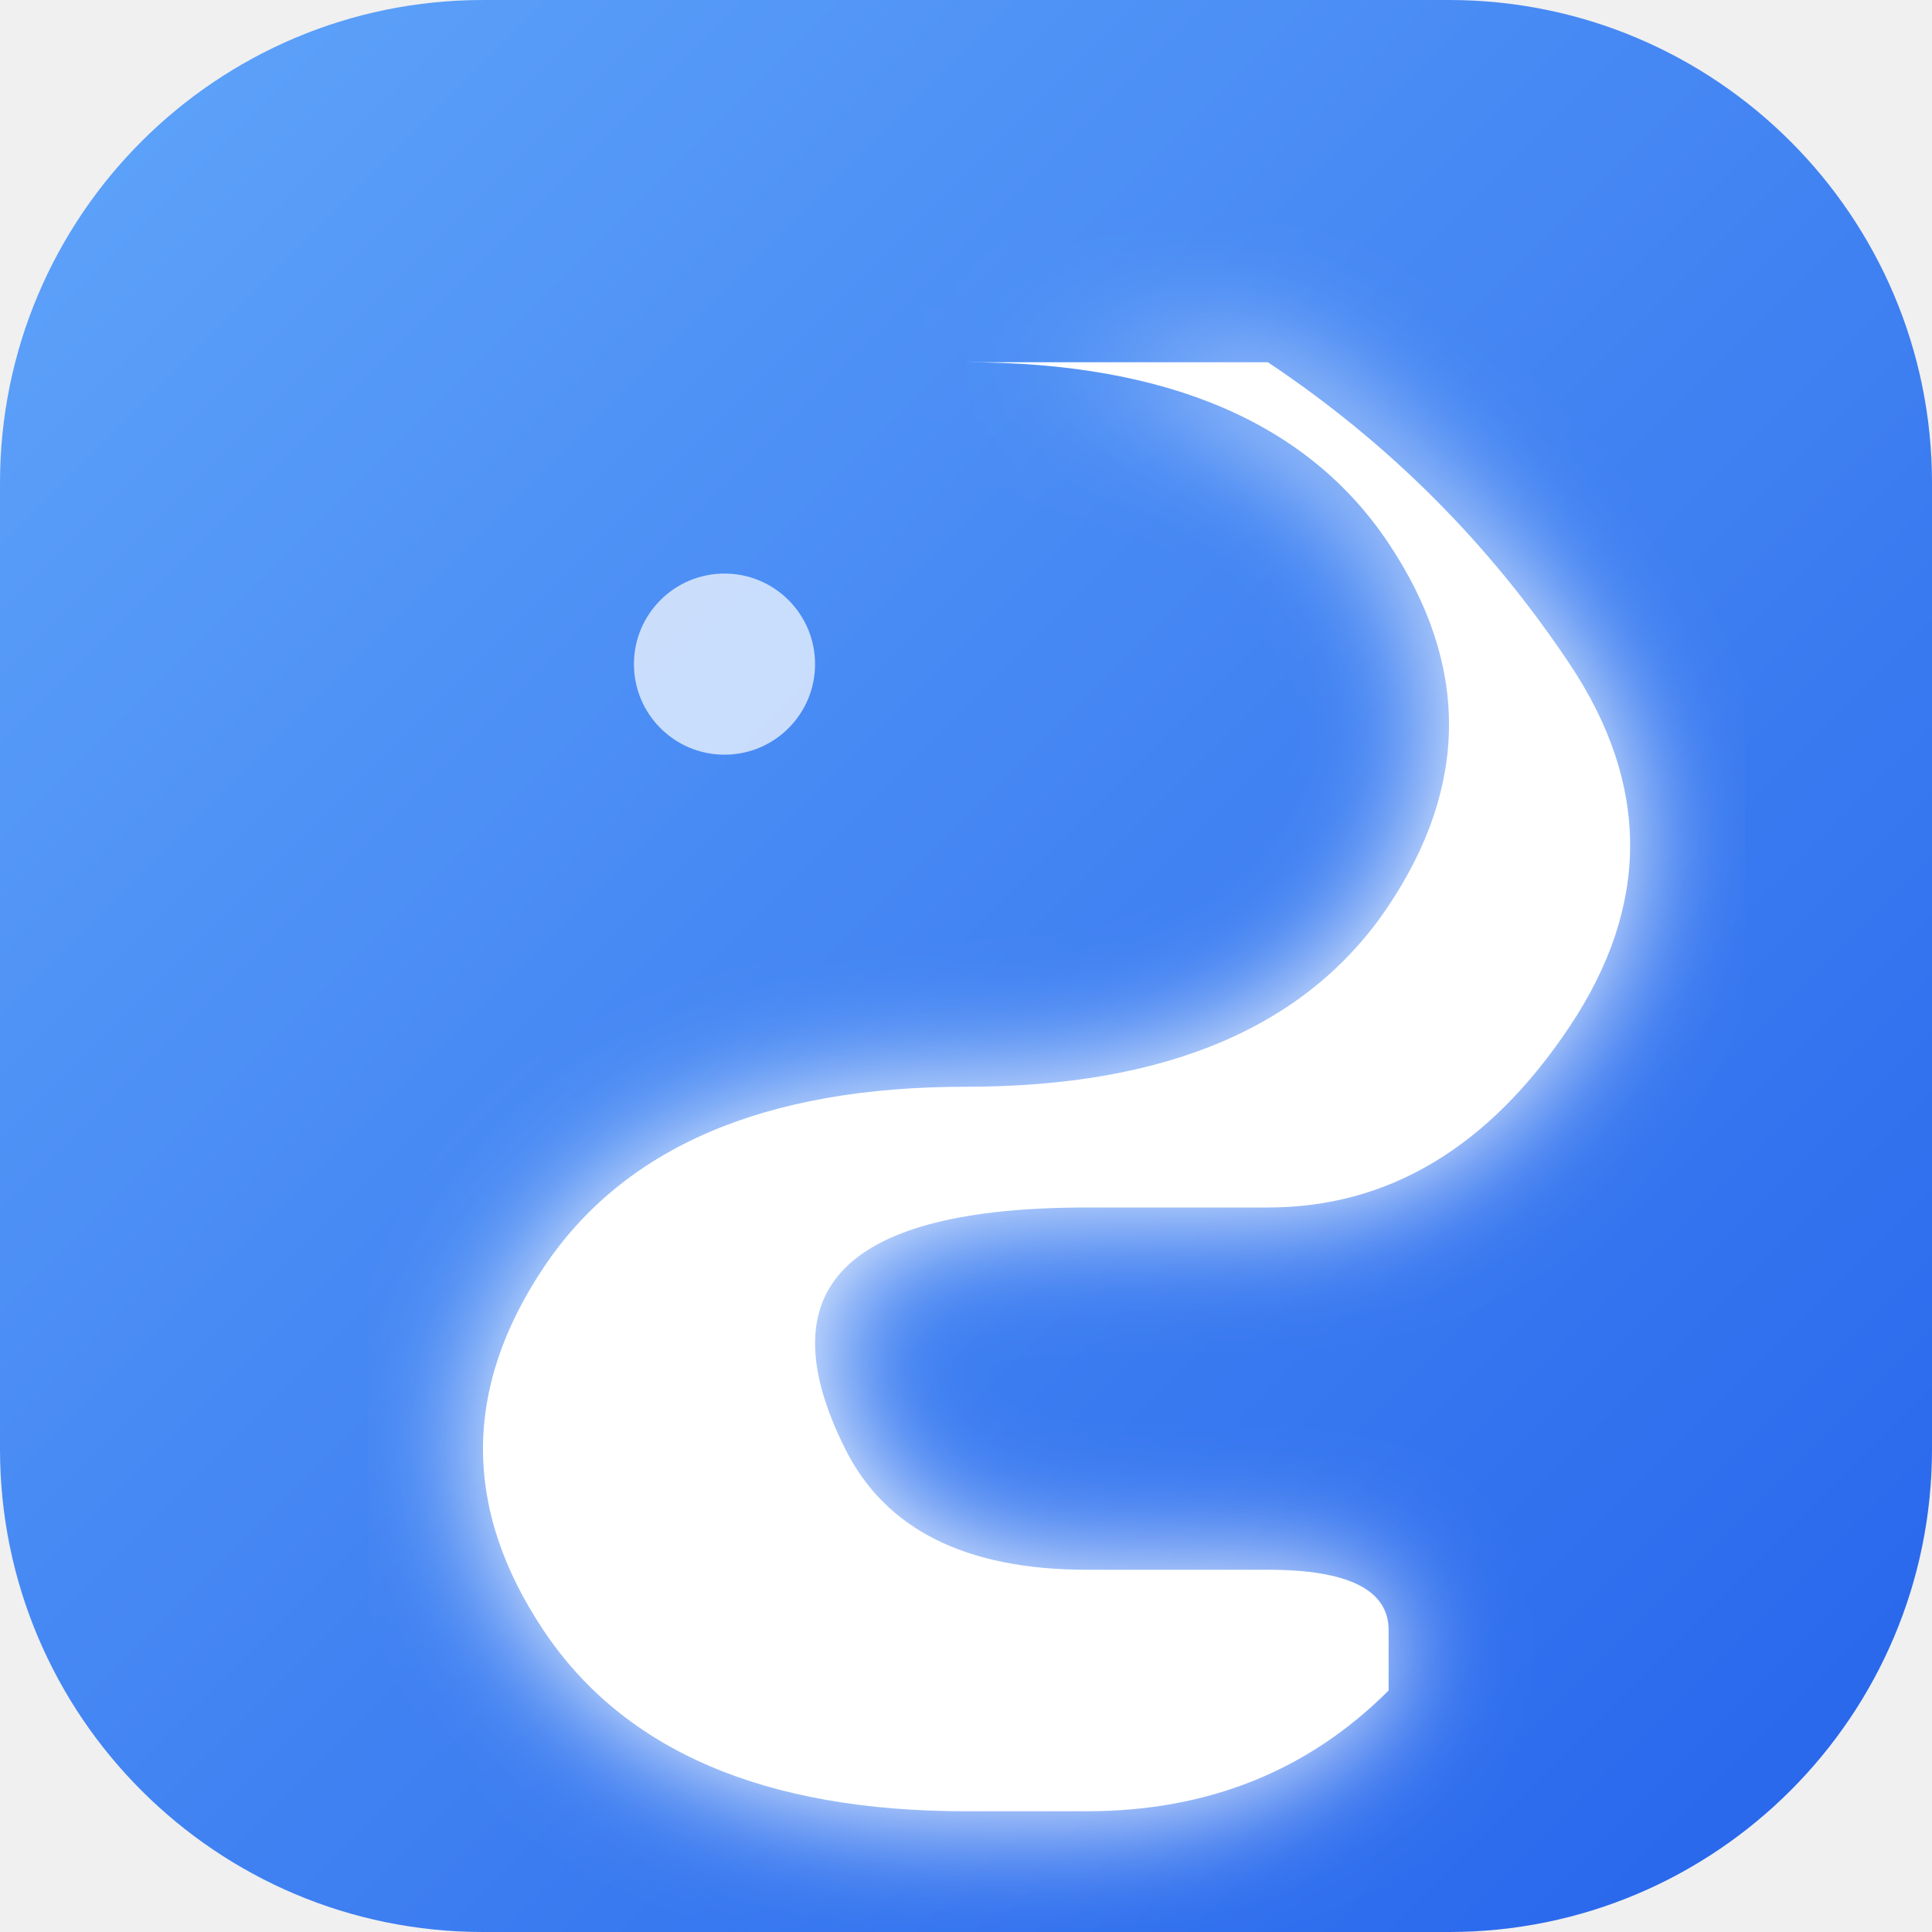
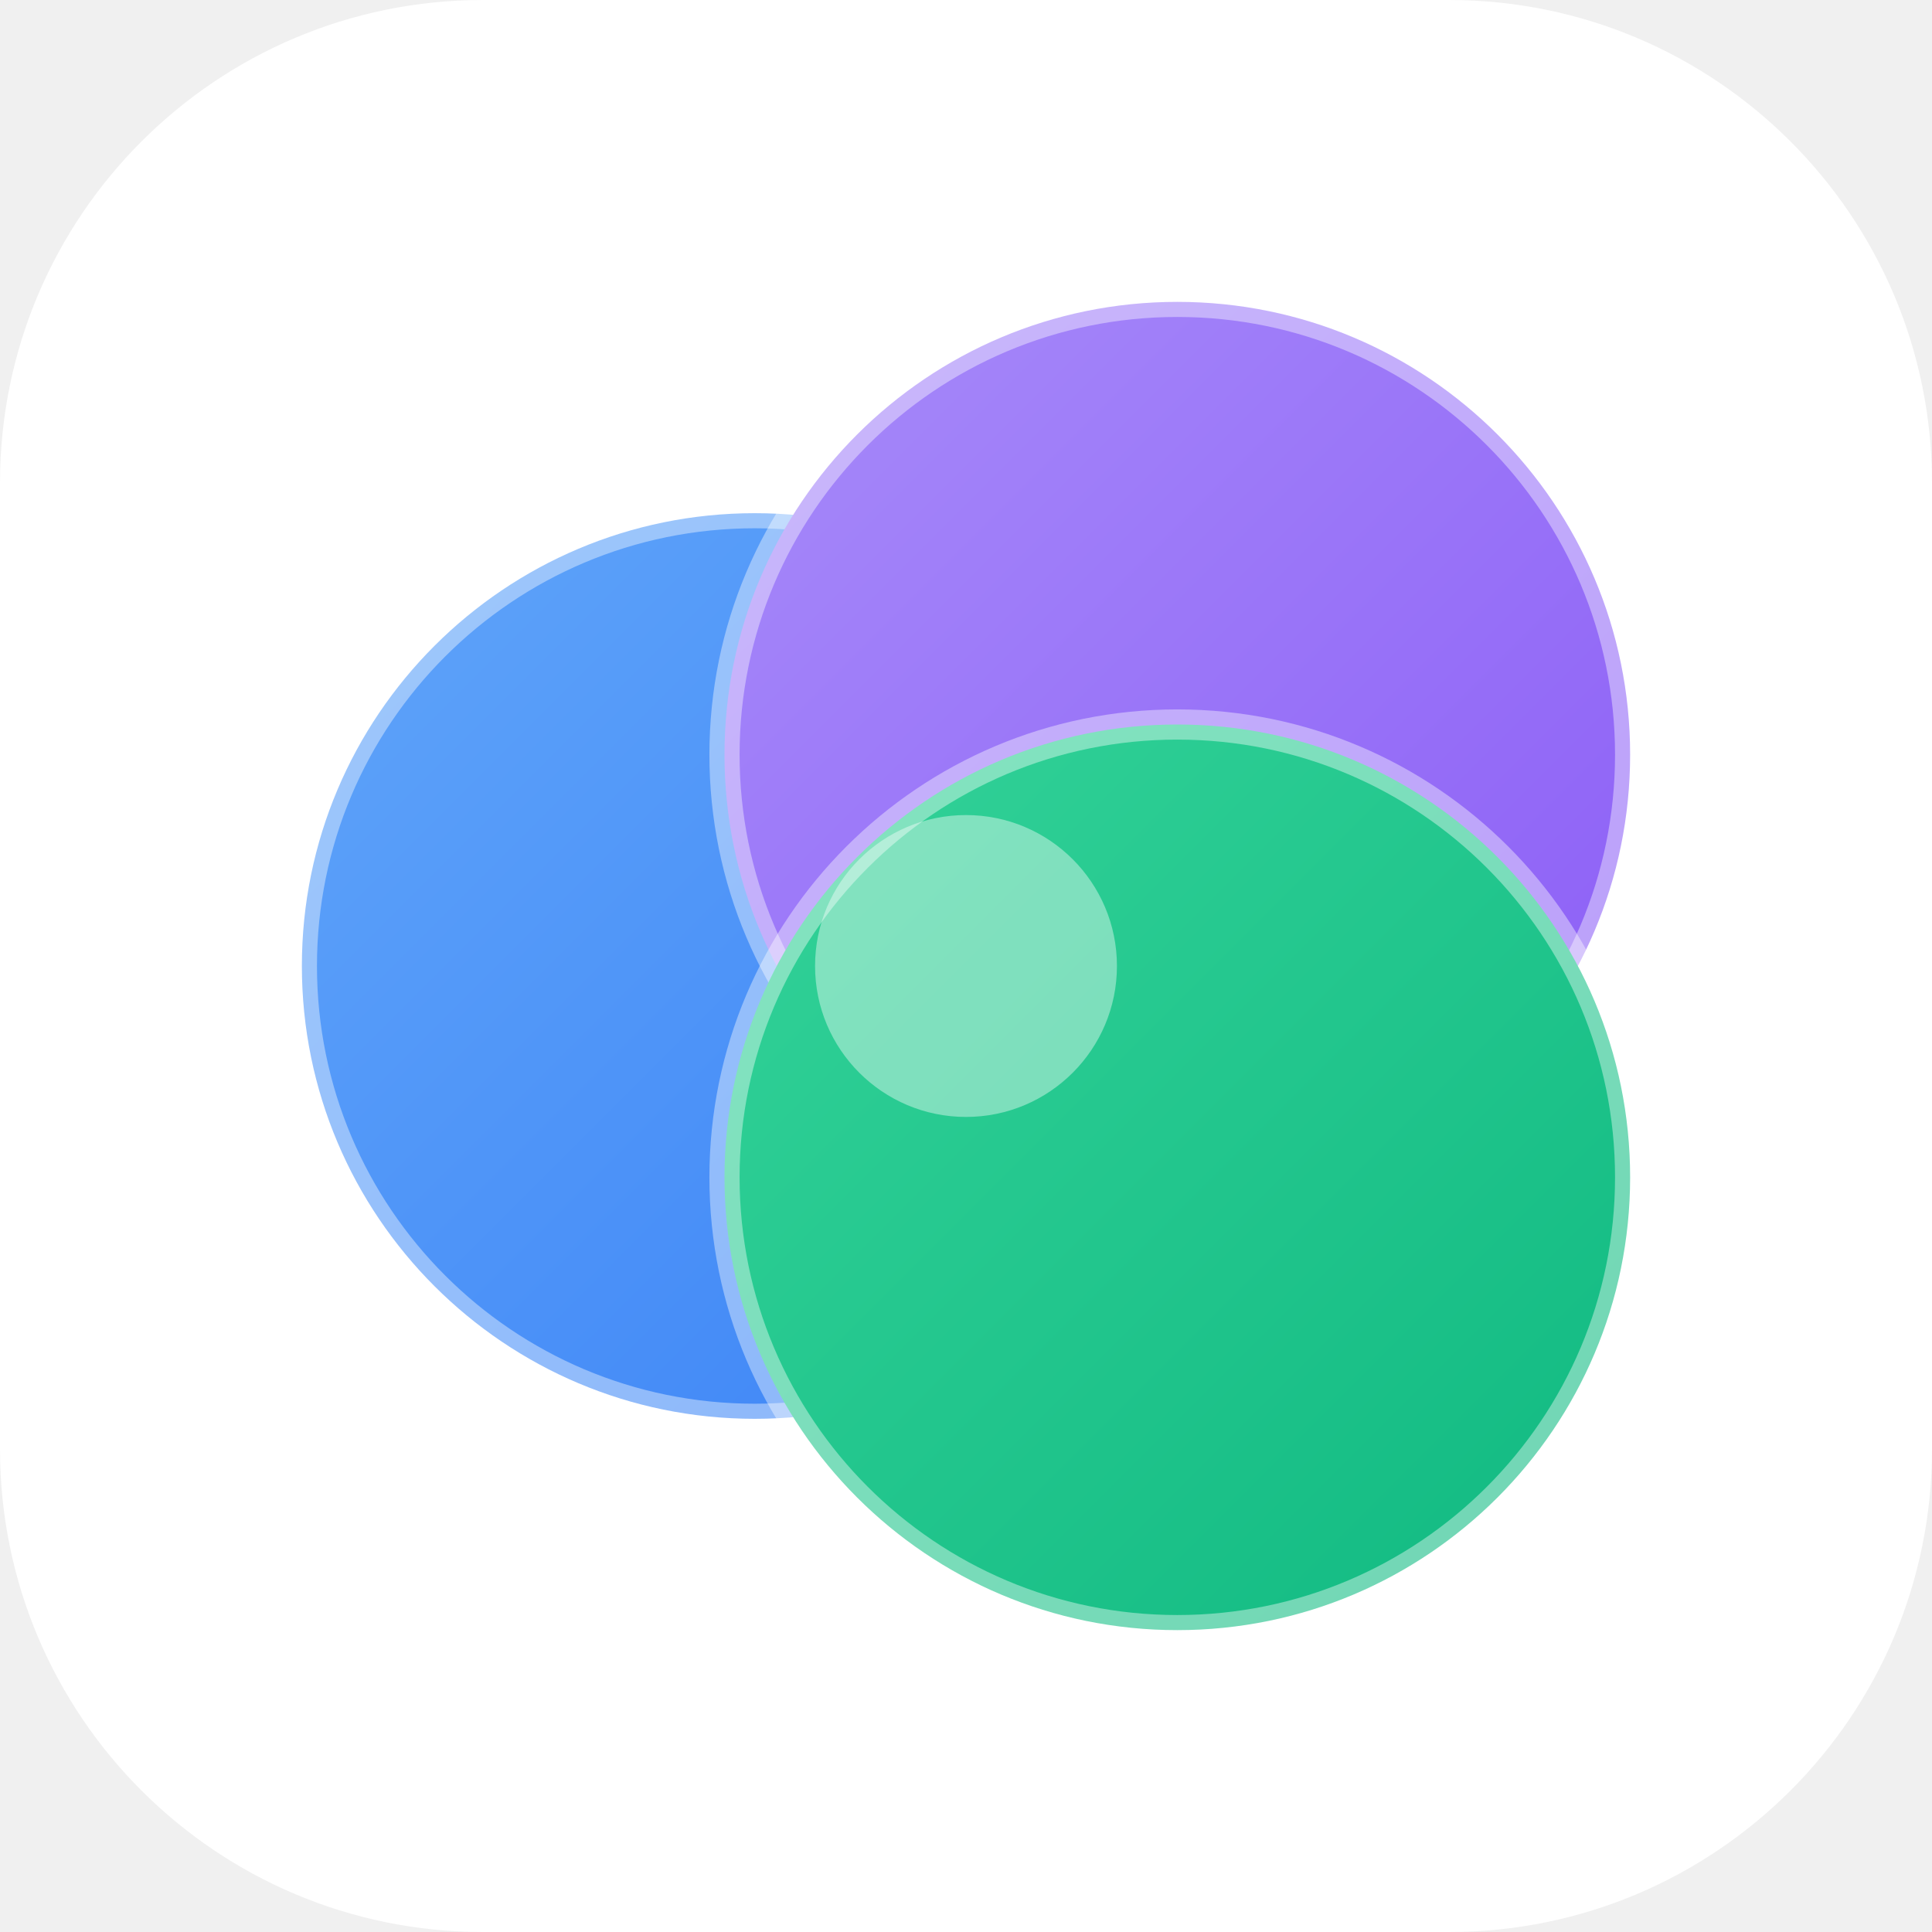
<svg xmlns="http://www.w3.org/2000/svg" width="32" height="32" viewBox="0 0 32 32">
  <defs>
-     <linearGradient id="favGradient" x1="0%" y1="0%" x2="100%" y2="100%">
+     <linearGradient id="favGlass1" x1="0%" y1="0%" x2="100%" y2="100%">
      <stop offset="0%" style="stop-color:#60a5fa" />
-       <stop offset="100%" style="stop-color:#2563eb" />
+       <stop offset="100%" style="stop-color:#3b82f6" />
    </linearGradient>
-     <filter id="favGlow">
-       <feGaussianBlur stdDeviation="1" result="coloredBlur" />
-       <feMerge>
-         <feMergeNode in="coloredBlur" />
-         <feMergeNode in="SourceGraphic" />
-       </feMerge>
-     </filter>
+     <linearGradient id="favGlass2" x1="0%" y1="0%" x2="100%" y2="100%">
+       <stop offset="0%" style="stop-color:#a78bfa" />
+       <stop offset="100%" style="stop-color:#8b5cf6" />
+     </linearGradient>
+     <linearGradient id="favGlass3" x1="0%" y1="0%" x2="100%" y2="100%">
+       <stop offset="0%" style="stop-color:#34d399" />
+       <stop offset="100%" style="stop-color:#10b981" />
+     </linearGradient>
  </defs>
-   <rect width="32" height="32" rx="8" fill="url(#favGradient)" />
-   <path d="M 16 6             Q 21 6, 23 9            Q 25 12, 23 15            Q 21 18, 16 18            Q 11 18, 9 21            Q 7 24, 9 27            Q 11 30, 16 30            L 18 30            Q 21 30, 23 28            L 23 27            Q 23 26, 21 26            L 18 26            Q 15 26, 14 24            Q 13 22, 14 21            Q 15 20, 18 20            L 21 20            Q 24 20, 26 17            Q 28 14, 26 11            Q 24 8, 21 6            L 16 6 Z" fill="white" filter="url(#favGlow)" />
-   <circle cx="12" cy="11" r="1.5" fill="rgba(255,255,255,0.7)" />
+   <rect width="32" height="32" rx="8" fill="#ffffff" />
+   <circle cx="12.5" cy="16" r="7.5" fill="url(#favGlass1)" />
+   <circle cx="12.5" cy="16" r="7.5" fill="none" stroke="rgba(255,255,255,0.4)" stroke-width="0.5" />
+   <circle cx="19.5" cy="12.5" r="7.5" fill="url(#favGlass2)" />
+   <circle cx="19.5" cy="12.5" r="7.5" fill="none" stroke="rgba(255,255,255,0.4)" stroke-width="0.5" />
+   <circle cx="19.5" cy="19.5" r="7.5" fill="url(#favGlass3)" />
+   <circle cx="19.5" cy="19.5" r="7.5" fill="none" stroke="rgba(255,255,255,0.4)" stroke-width="0.5" />
+   <circle cx="16" cy="16" r="2.5" fill="rgba(255,255,255,0.4)" />
</svg>
